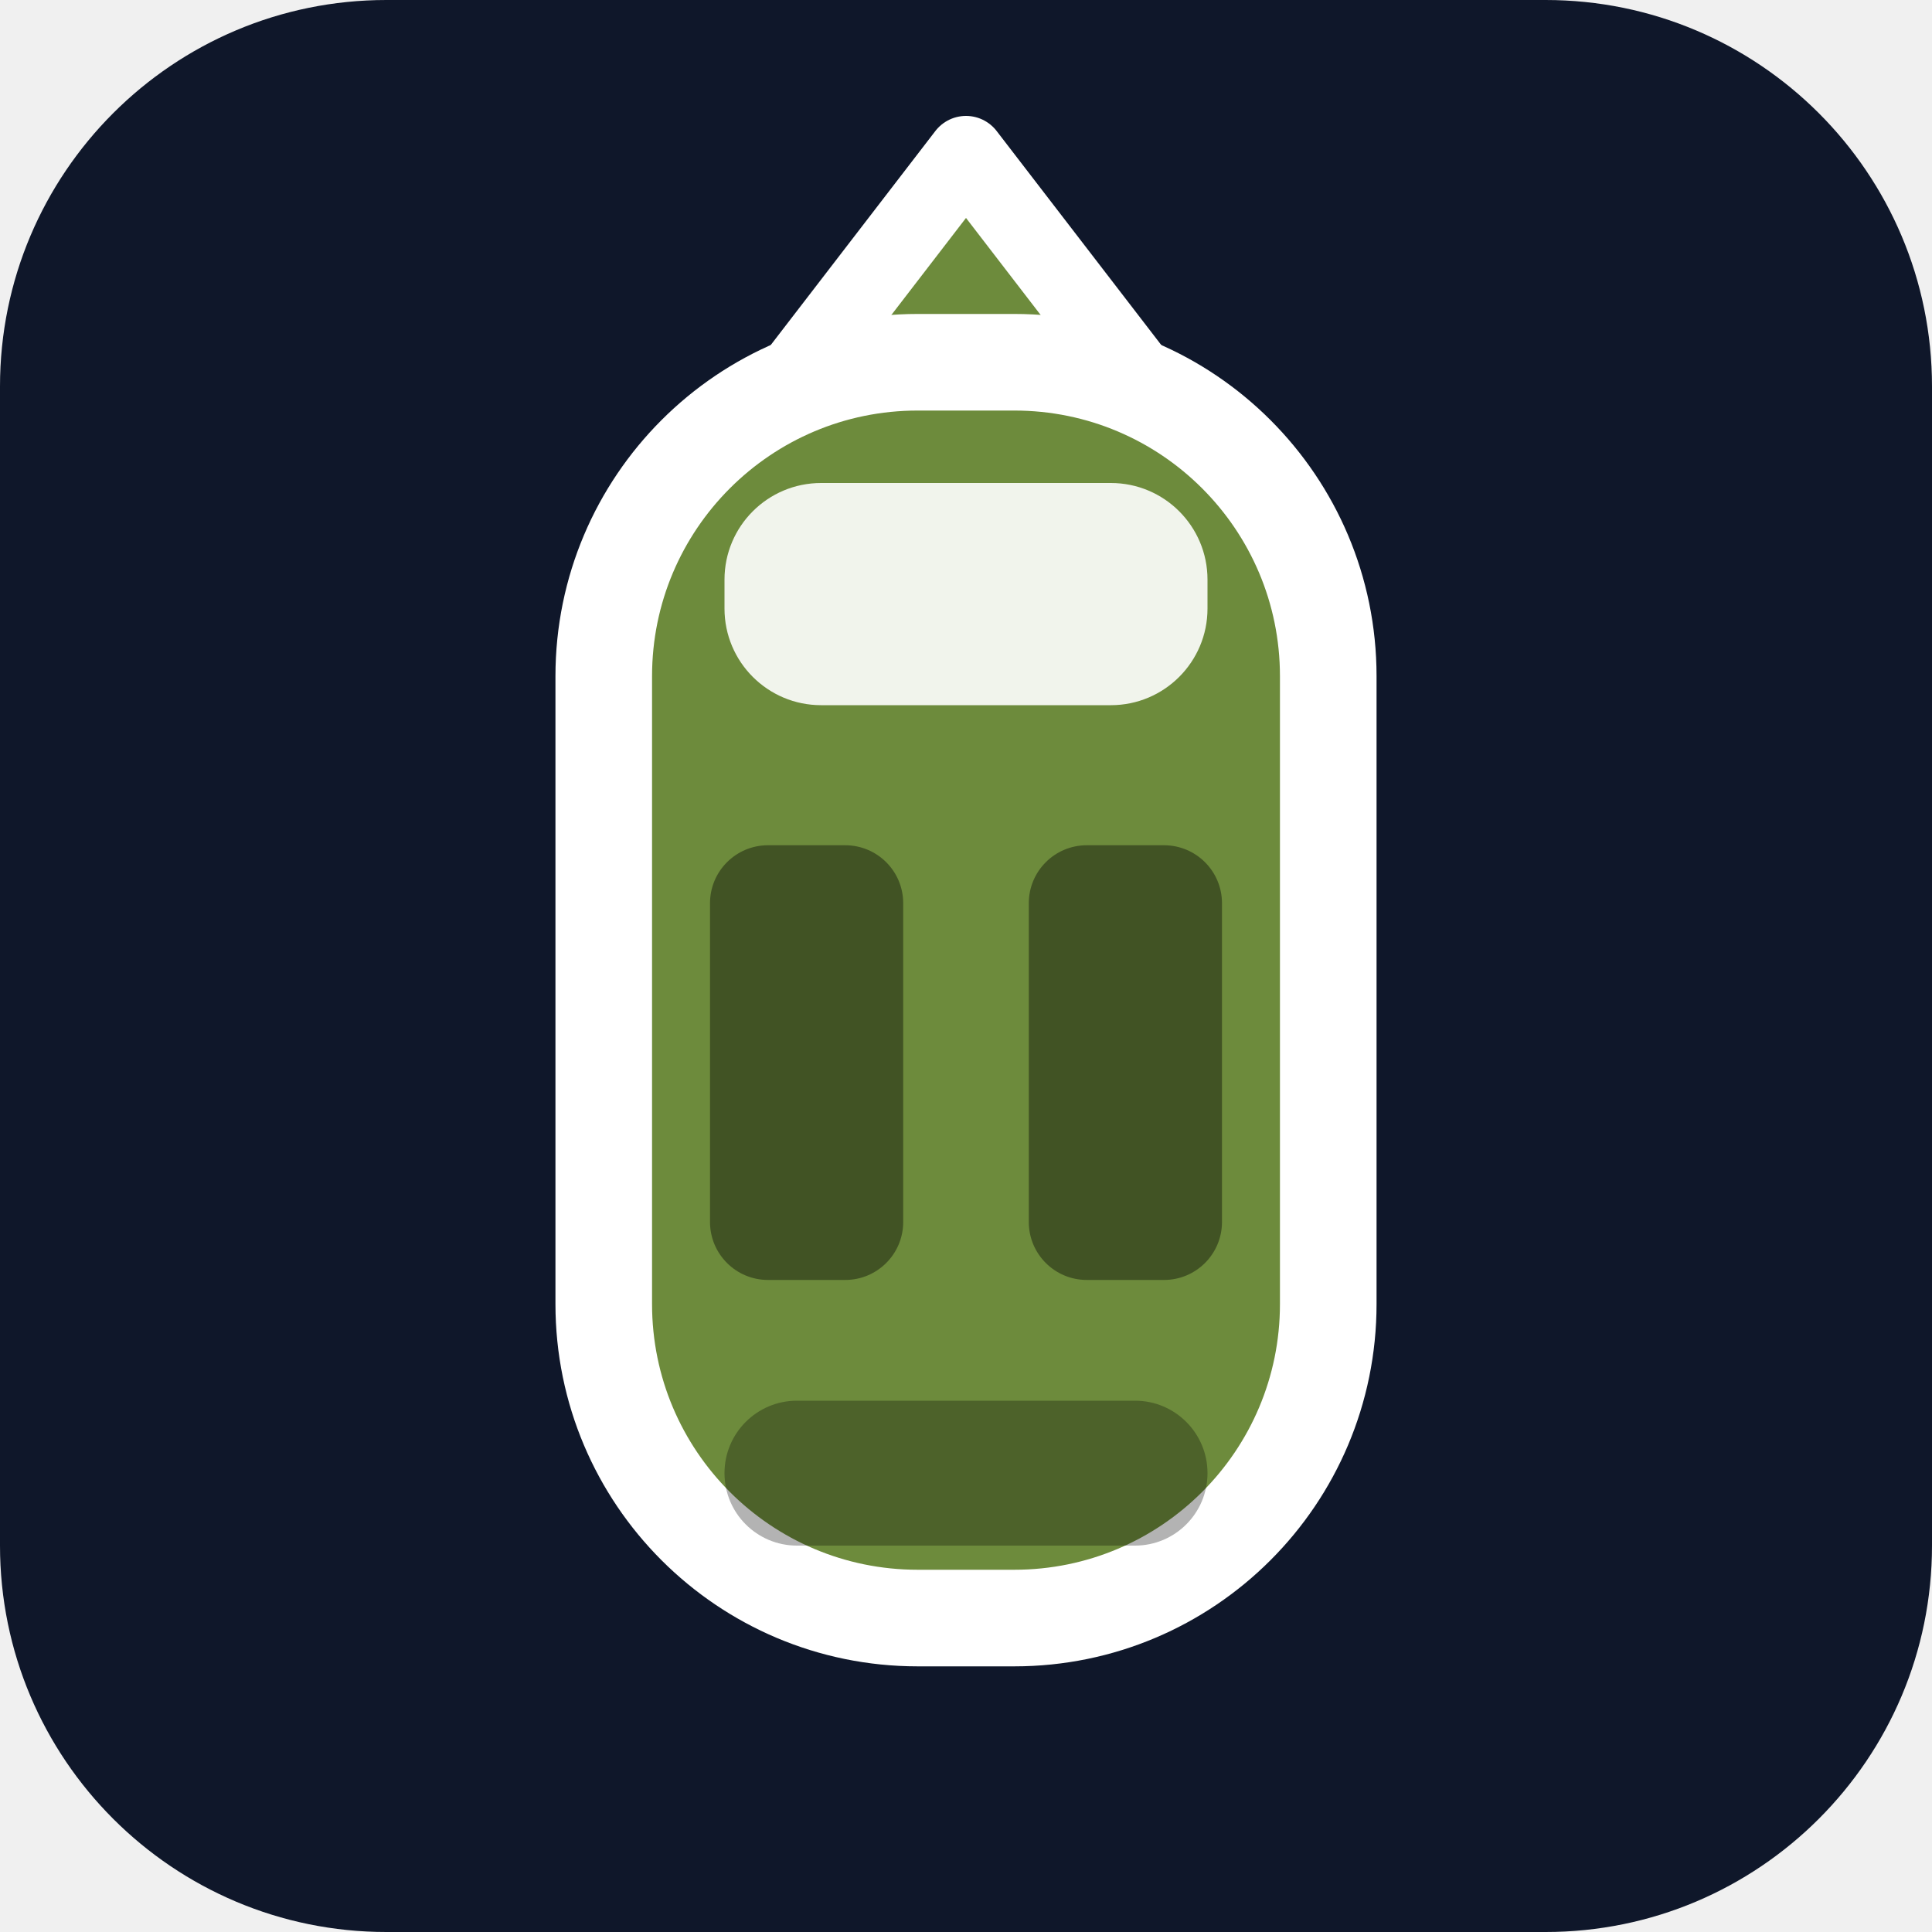
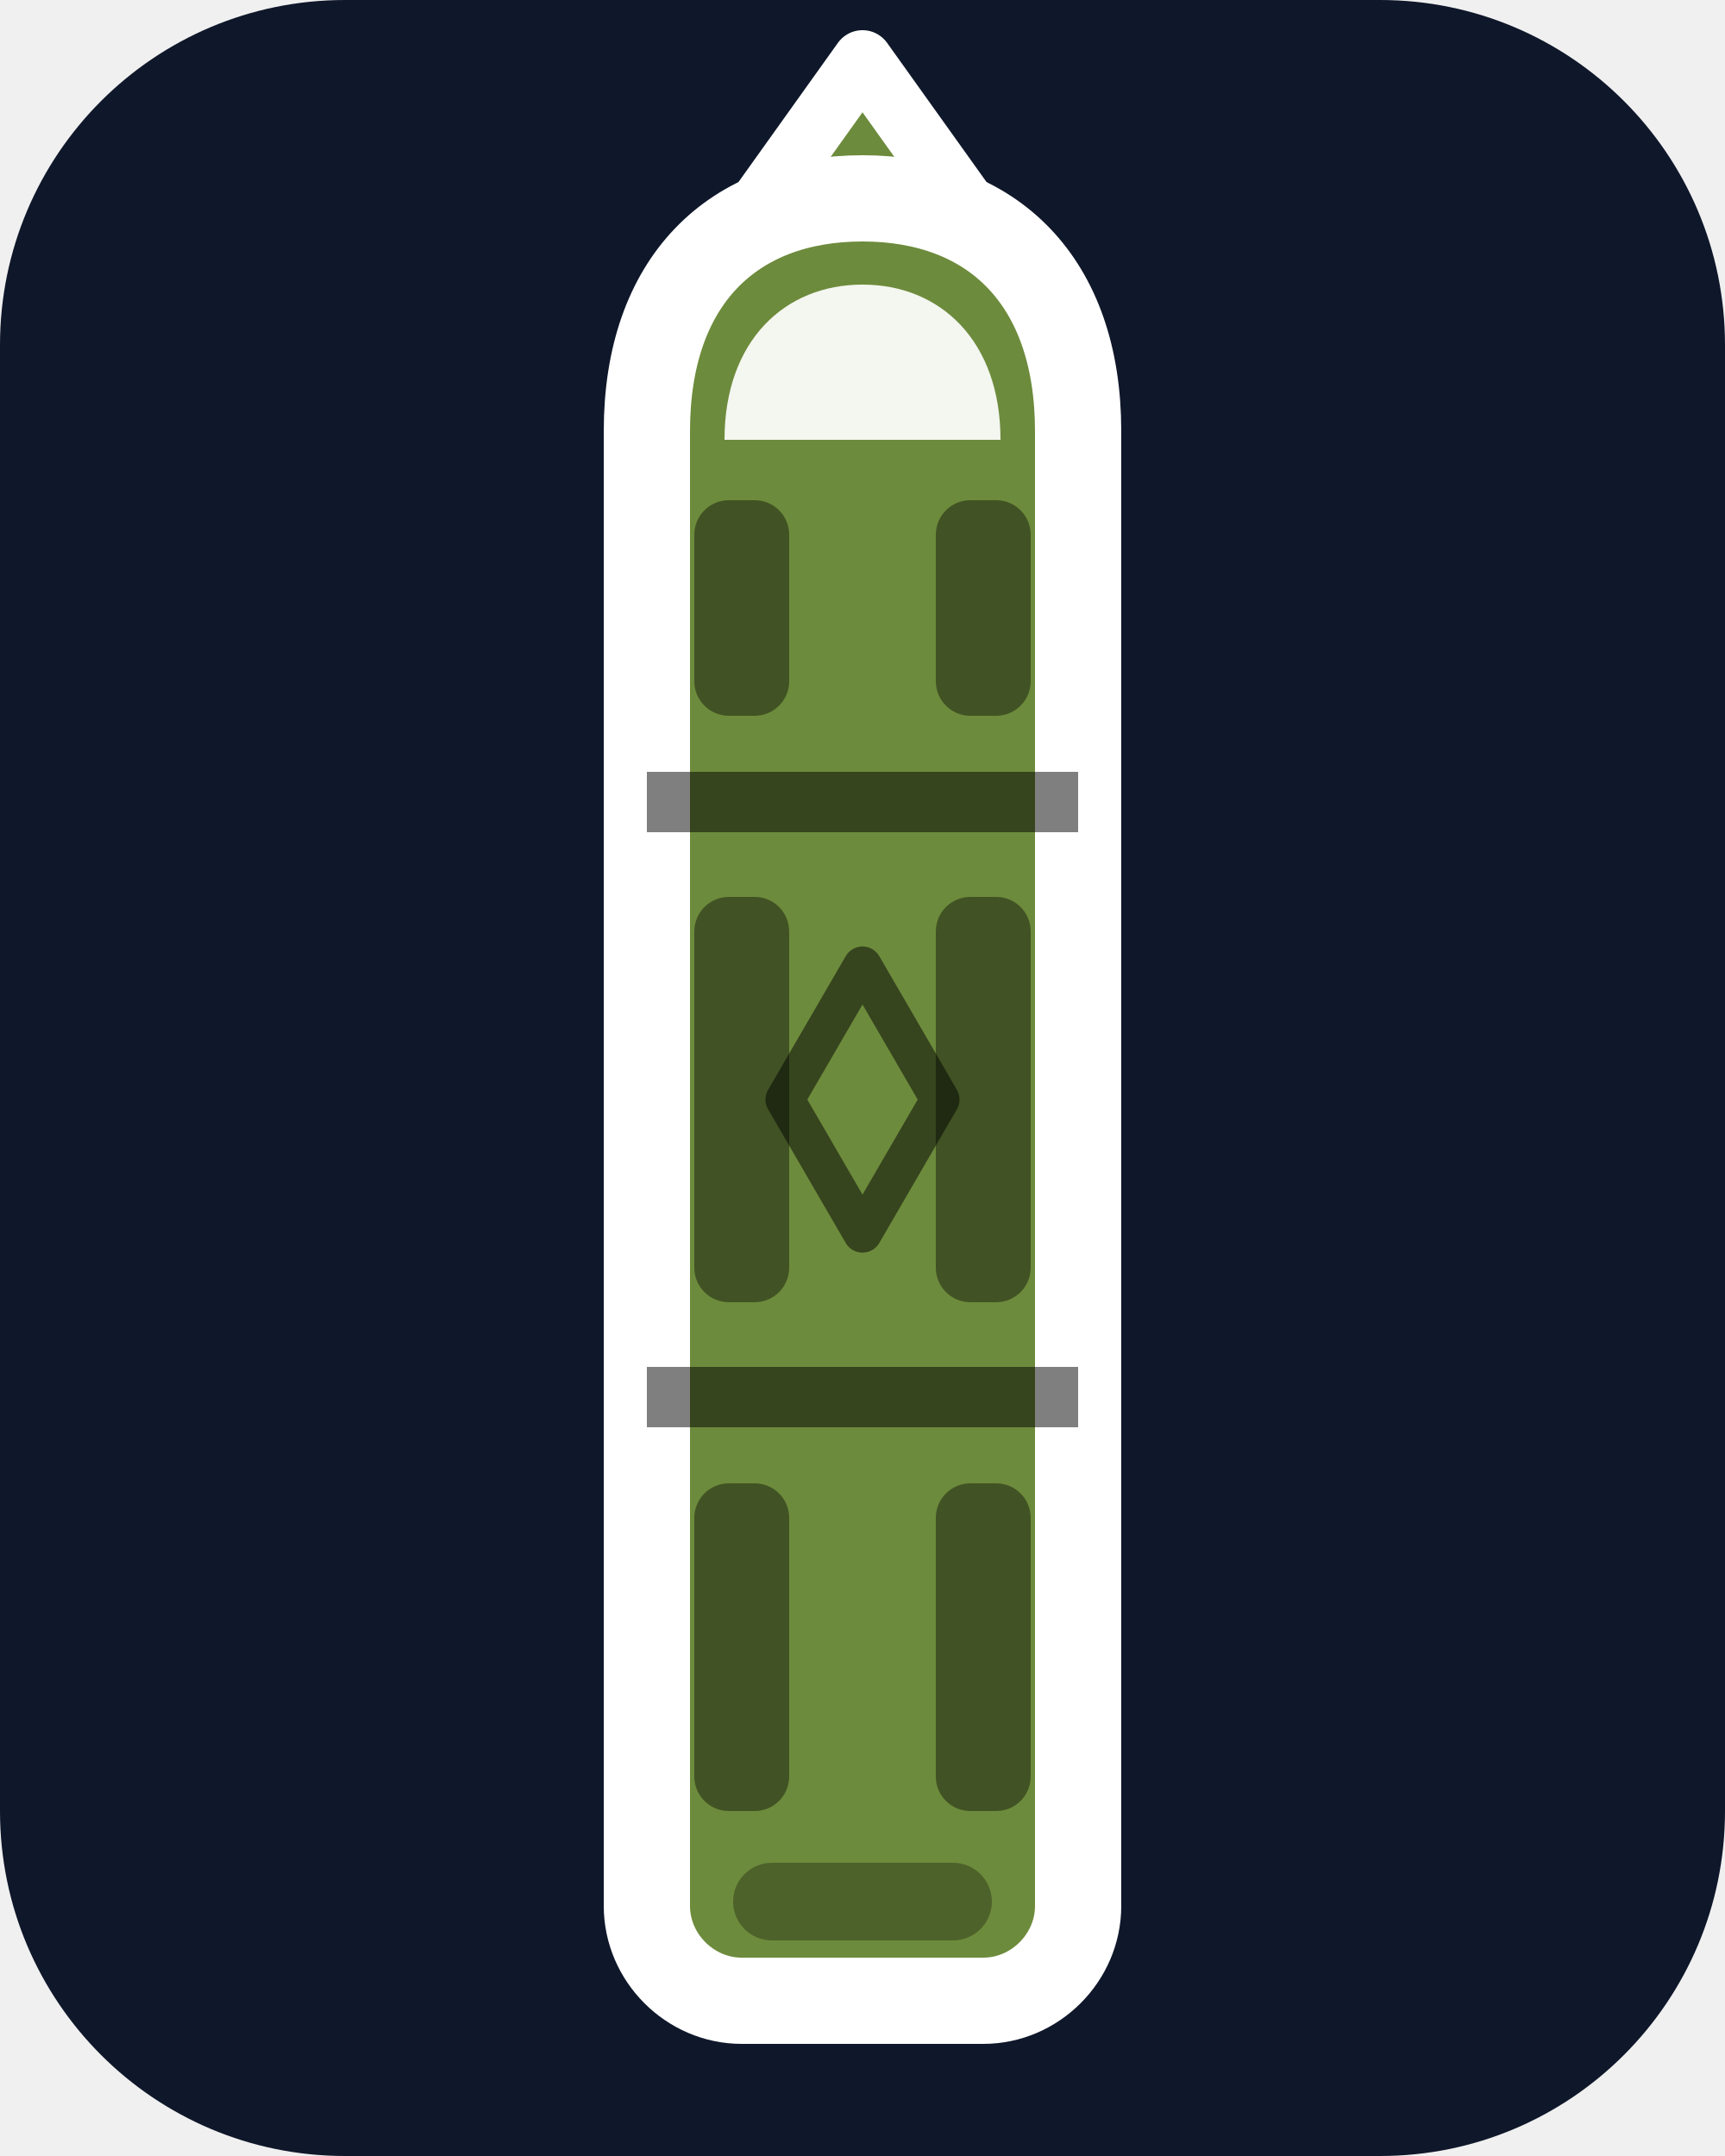
- <svg xmlns="http://www.w3.org/2000/svg" width="40" height="40" viewBox="0 0 40 40" fill="none">
-   <rect x="0" y="0" width="40" height="40" rx="8" fill="#0f172a" />
-   <path d="M20 3.2 L24 8.4 L16 8.4 Z" fill="#6D8B3C" stroke="#ffffff" stroke-width="1.6" stroke-linejoin="round" />
-   <rect x="12.5" y="7.5" width="15" height="26" rx="6.5" fill="#6D8B3C" stroke="#ffffff" stroke-width="2" />
-   <rect x="15" y="10" width="10" height="4.6" rx="2" fill="rgba(255,255,255,0.9)" />
-   <rect x="14.7" y="17.5" width="4" height="9" rx="1.2" fill="rgba(0,0,0,0.4)" />
-   <rect x="21.3" y="17.5" width="4" height="9" rx="1.2" fill="rgba(0,0,0,0.4)" />
-   <rect x="15" y="29" width="10" height="3" rx="1.5" fill="rgba(0,0,0,0.3)" />
+ <svg xmlns="http://www.w3.org/2000/svg" width="40" height="50" viewBox="0 0 40 50" fill="none">
+   <rect x="0" y="0" width="40" height="50" rx="8" fill="#0f172a" />
+   <path d="M20 1.4 L23 5.6 L17 5.6 Z" fill="#6D8B3C" stroke="#ffffff" stroke-width="1.4" stroke-linejoin="round" />
+   <path d="M15 10 C15 6.5 17 4.6 20 4.6 C23 4.6 25 6.5 25 10 L25 44.2 C25 45.4 24 46.4 22.8 46.4 L17.2 46.4 C16 46.4 15 45.4 15 44.2 Z" fill="#6D8B3C" stroke="#ffffff" stroke-width="2" />
+   <path d="M16.8 10.2 C16.8 7.9 18.2 6.6 20 6.6 C21.8 6.6 23.2 7.9 23.2 10.2 Z" fill="rgba(255,255,255,0.92)" />
+   <rect x="15" y="17.9" width="10" height="1.4" fill="rgba(0,0,0,0.5)" />
+   <rect x="15" y="31.7" width="10" height="1.4" fill="rgba(0,0,0,0.5)" />
+   <path d="M20 22.4 L21.8 25.5 L20 28.6 L18.2 25.5 Z" stroke="rgba(0,0,0,0.5)" stroke-width="0.9" stroke-linejoin="round" />
+   <rect x="16.1" y="11.6" width="2.2" height="5" rx="0.8" fill="rgba(0,0,0,0.4)" />
+   <rect x="16.1" y="20.8" width="2.2" height="9.4" rx="0.8" fill="rgba(0,0,0,0.4)" />
+   <rect x="16.1" y="34.4" width="2.2" height="7.6" rx="0.8" fill="rgba(0,0,0,0.4)" />
+   <rect x="21.7" y="11.6" width="2.2" height="5" rx="0.8" fill="rgba(0,0,0,0.4)" />
+   <rect x="21.7" y="20.8" width="2.2" height="9.4" rx="0.8" fill="rgba(0,0,0,0.4)" />
+   <rect x="21.7" y="34.4" width="2.2" height="7.6" rx="0.8" fill="rgba(0,0,0,0.4)" />
+   <rect x="17" y="43.2" width="6" height="1.8" rx="0.9" fill="rgba(0,0,0,0.3)" />
</svg>
